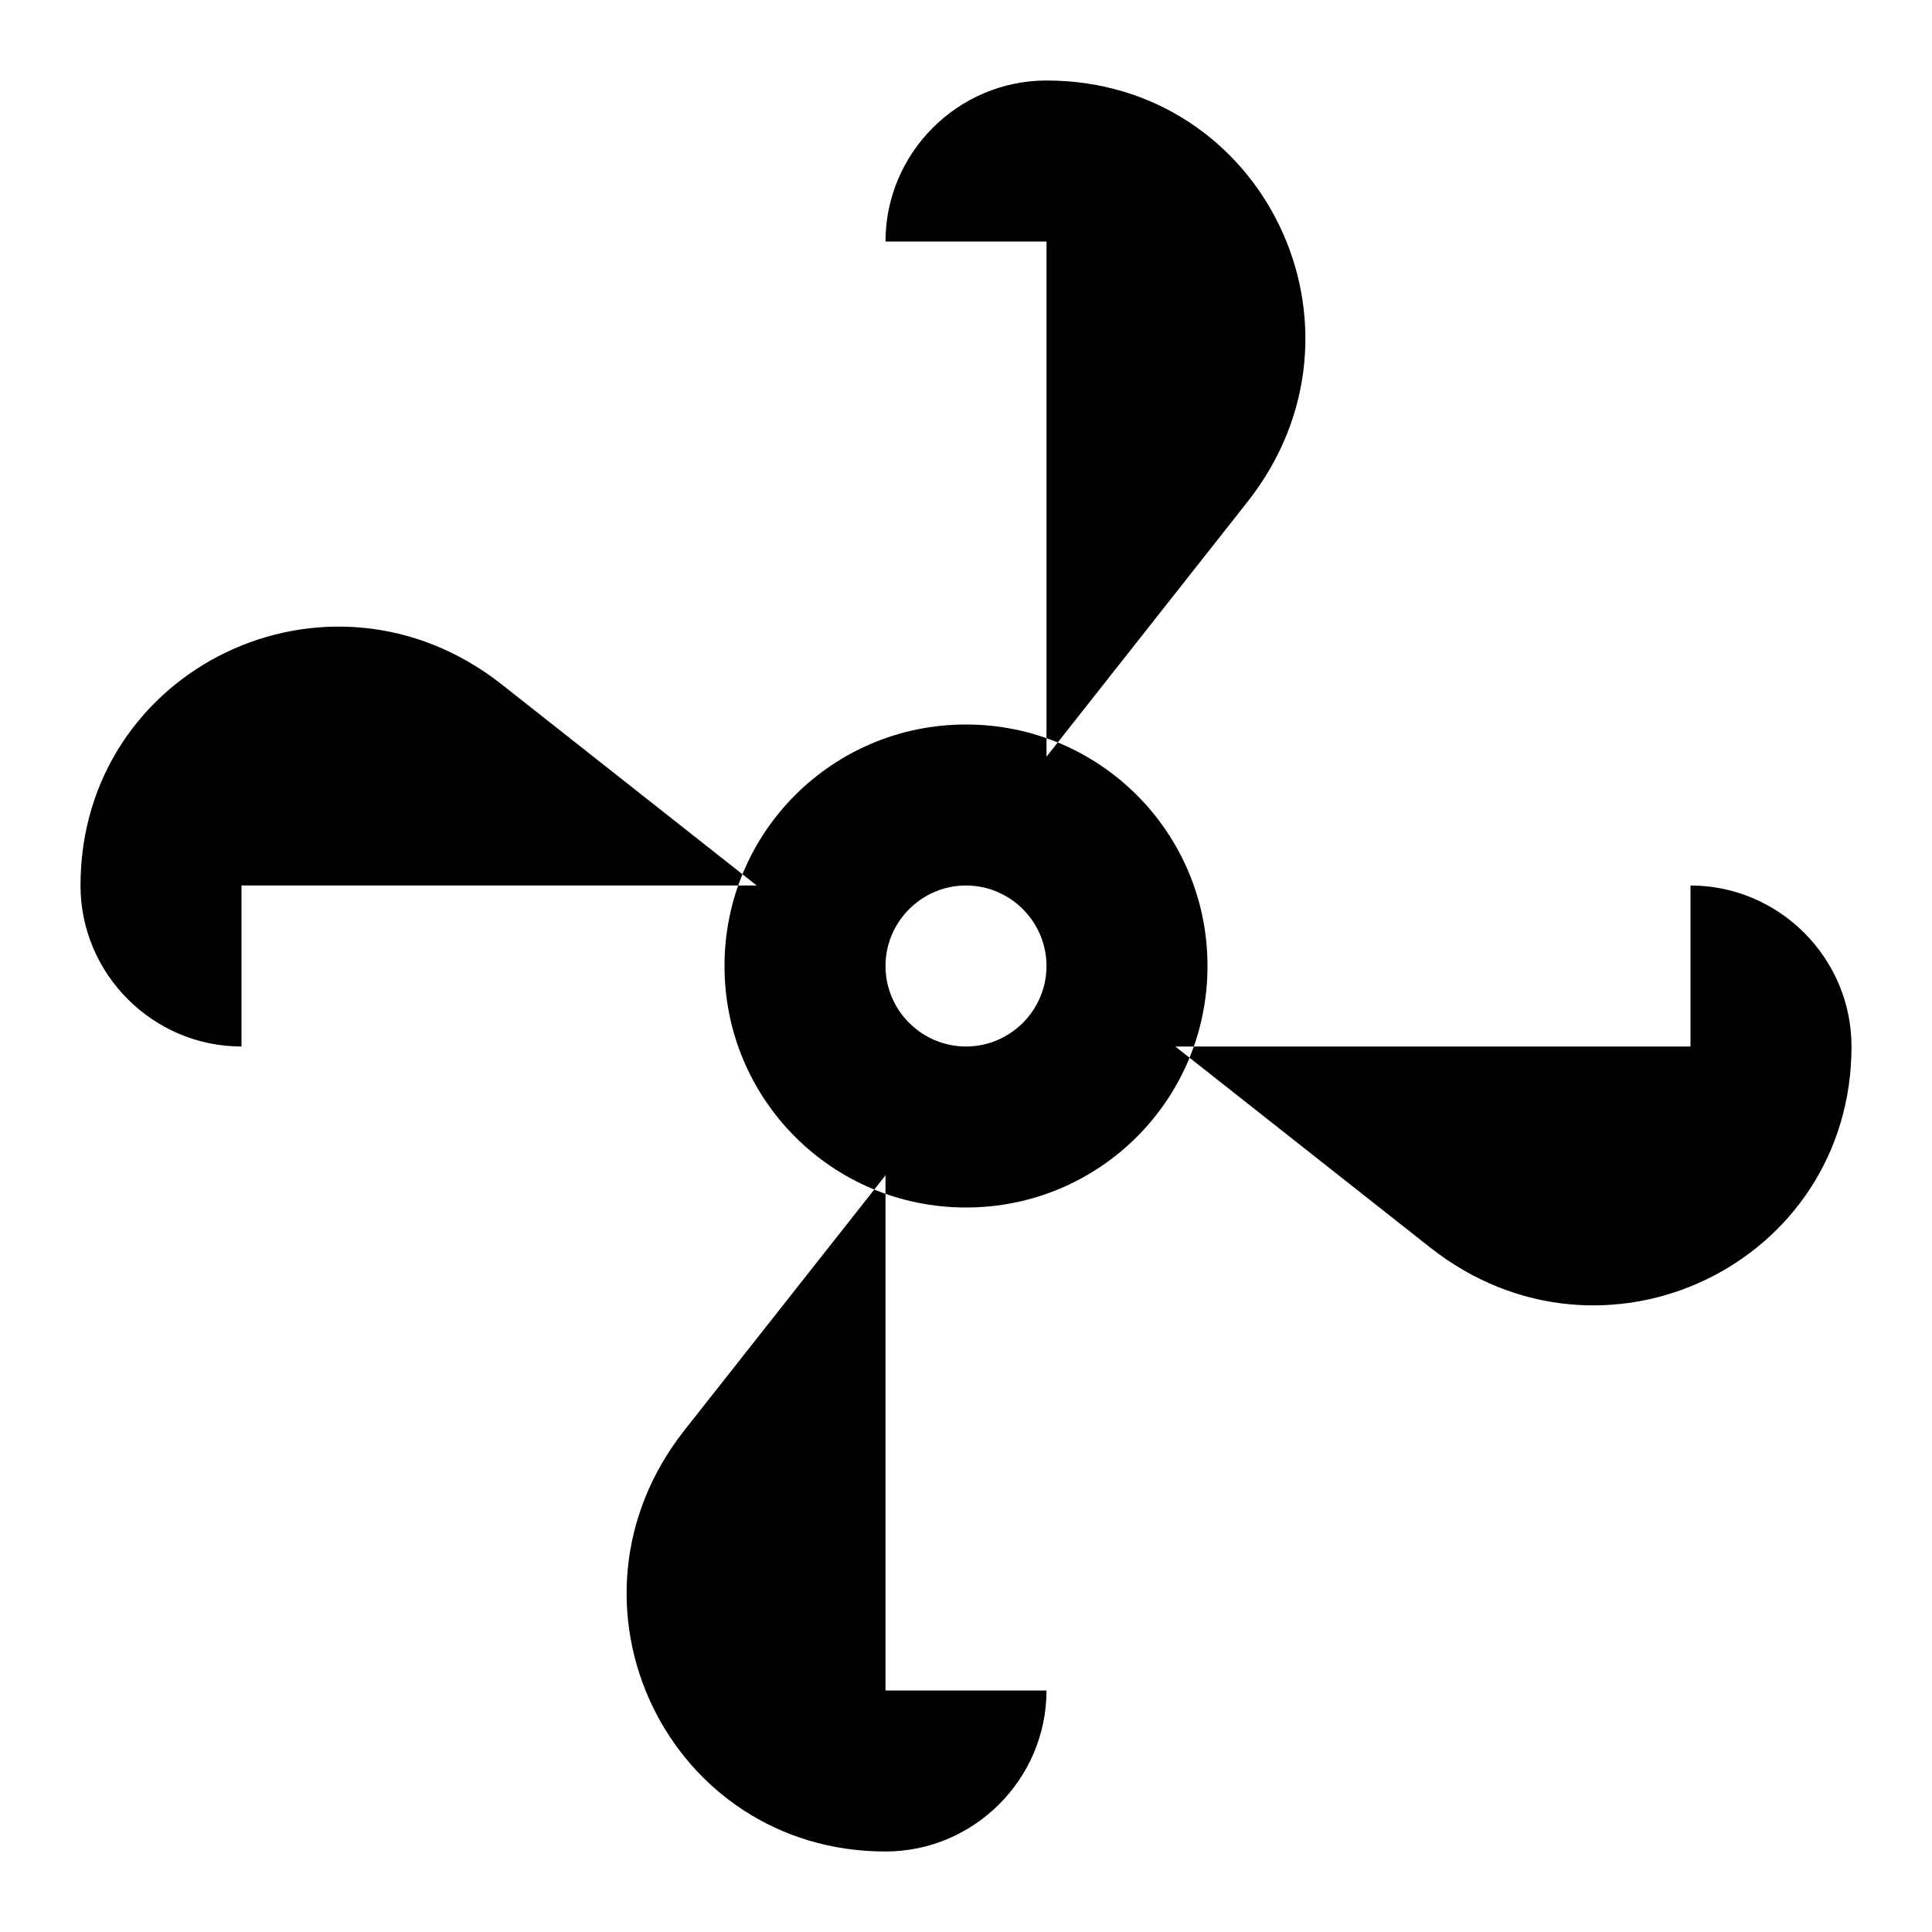
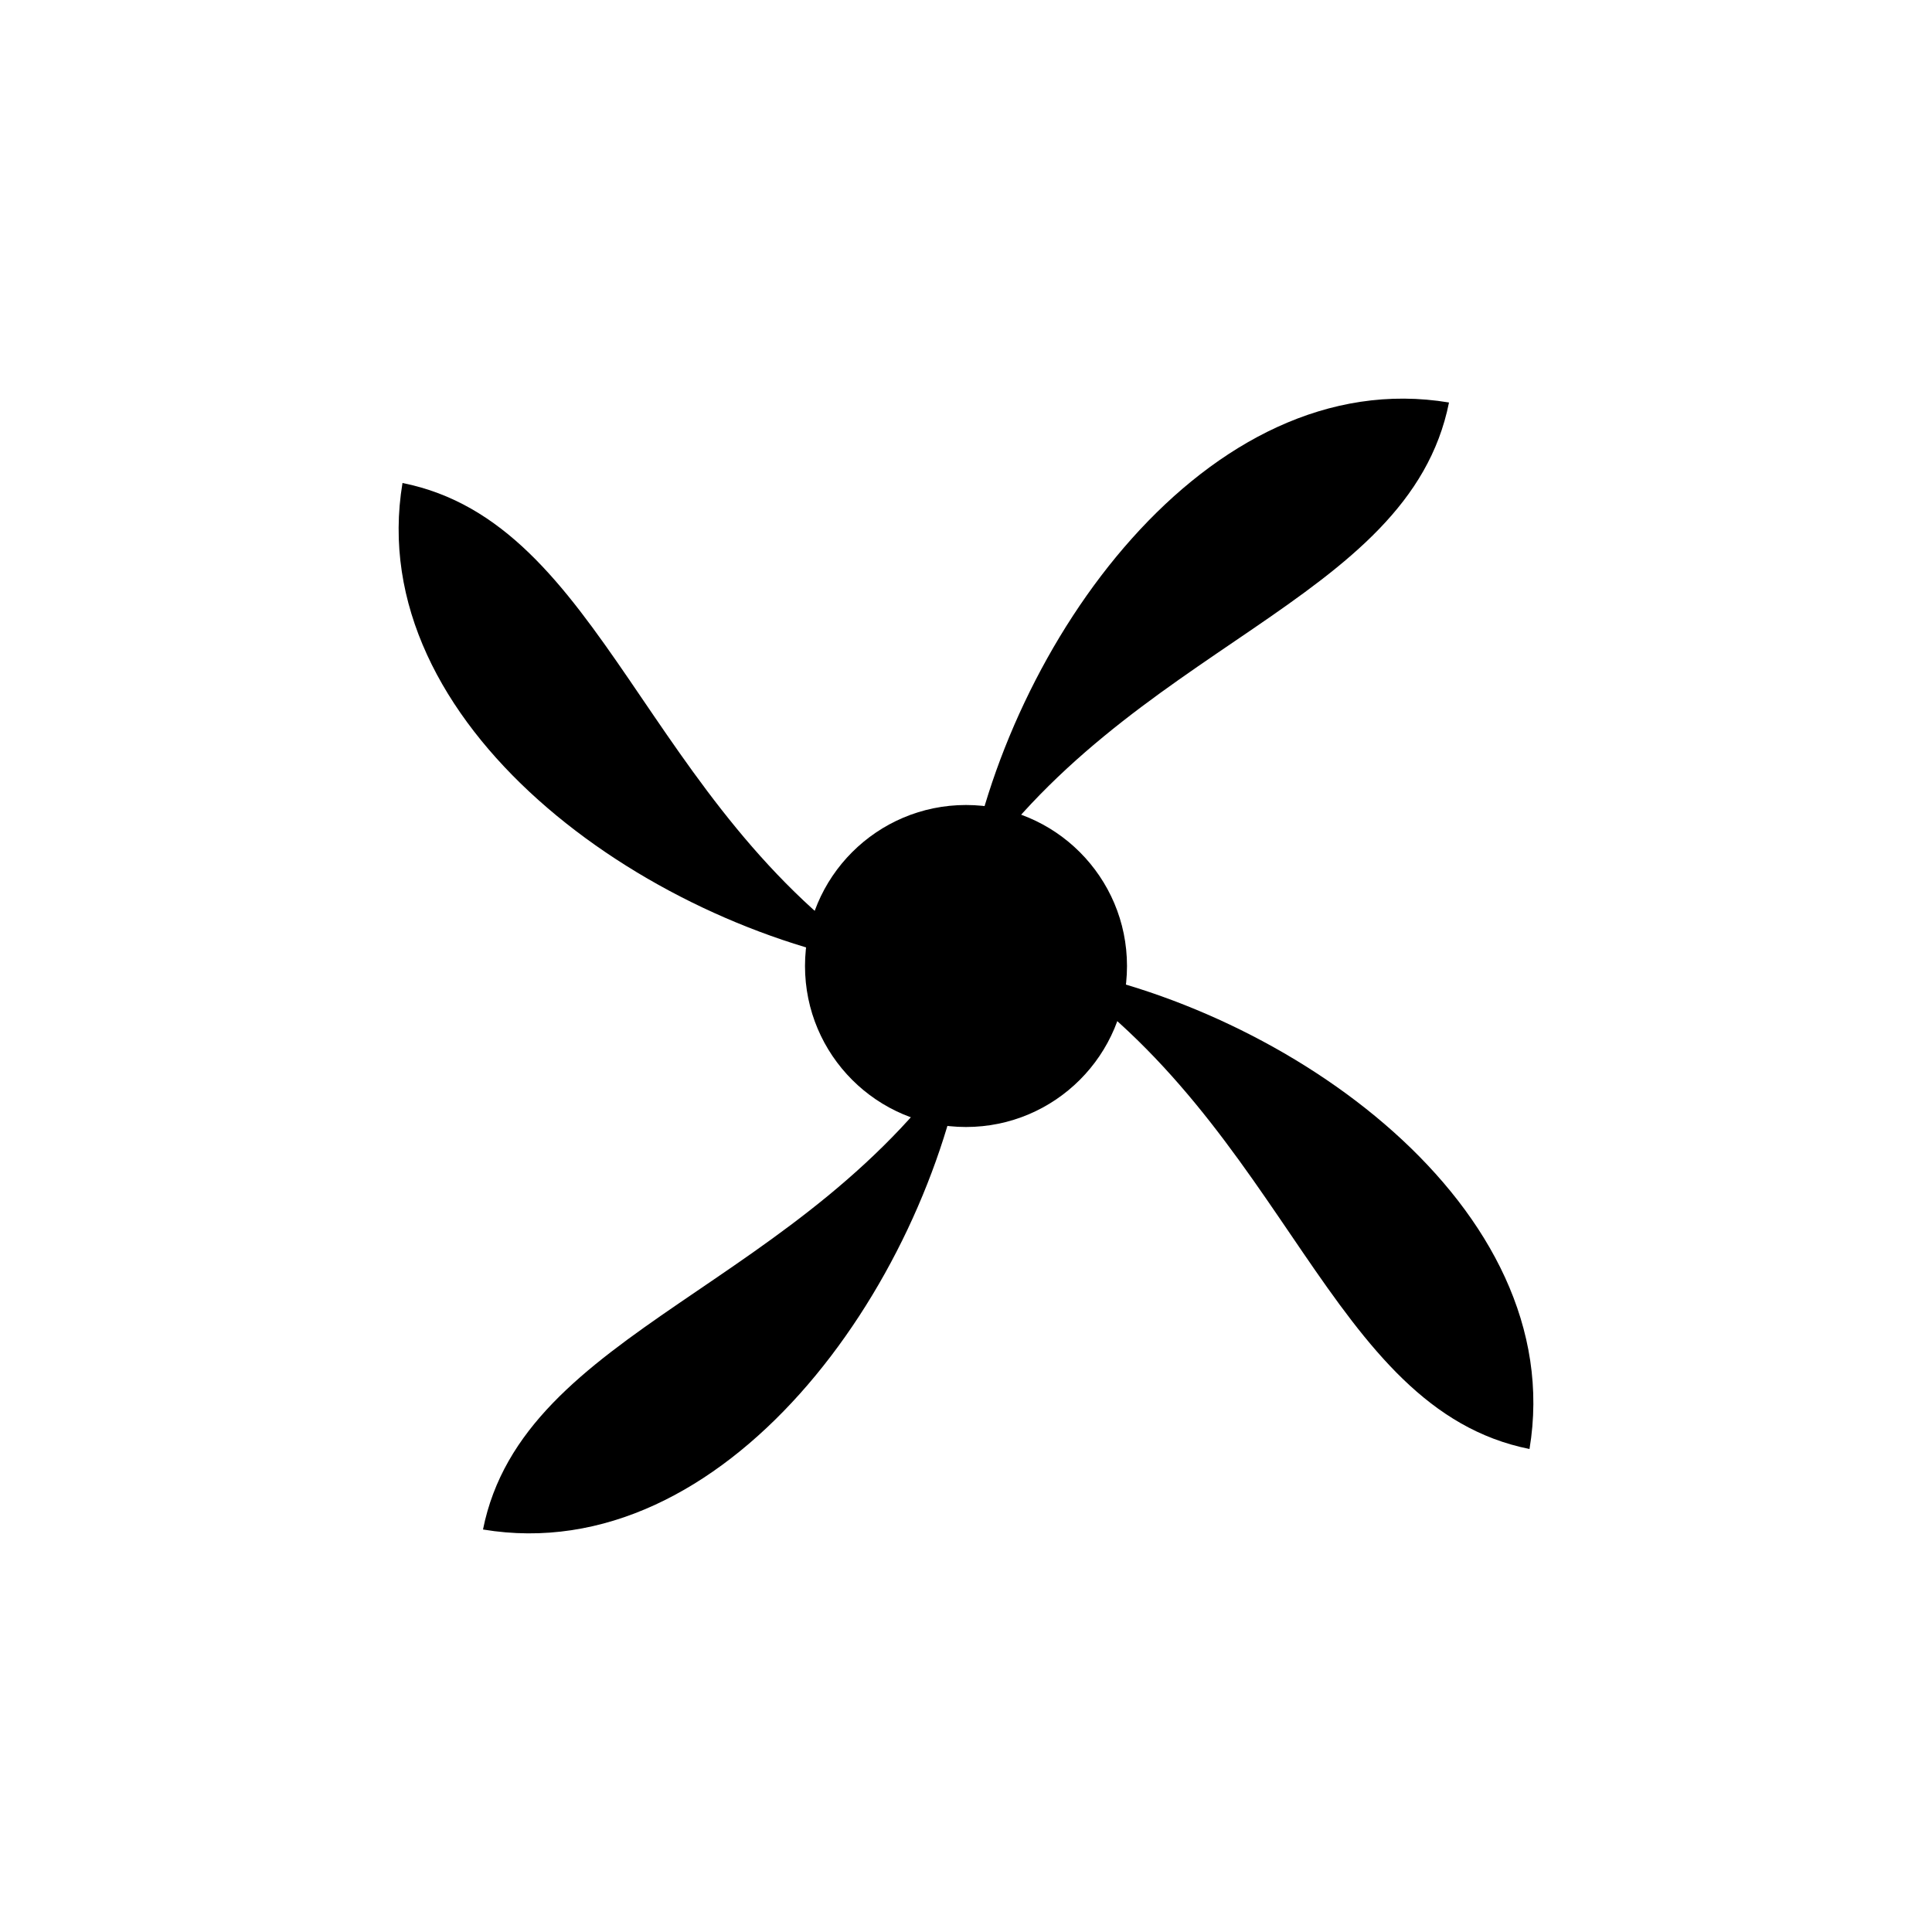
<svg xmlns="http://www.w3.org/2000/svg" viewBox="0 0 24 24">
-   <path d="M12 11c.55 0 1 .45 1 1s-.45 1-1 1-1-.45-1-1 .45-1 1-1zm0-2c-1.66 0-3 1.34-3 3s1.34 3 3 3 3-1.34 3-3-1.34-3-3-3zm-1-6c0-1.1.9-2 2-2 2.7 0 4.19 3.08 2.5 5.23L13 9.4V3zm2 18c0 1.1-.9 2-2 2-2.7 0-4.19-3.08-2.5-5.23L11 14.6V21zM3 13c-1.1 0-2-.9-2-2 0-2.7 3.08-4.19 5.23-2.5L9.4 11H3zm18-2c1.1 0 2 .9 2 2 0 2.7-3.08 4.19-5.23 2.5L14.6 13H21z" />
+   <path d="M12 11c2-3 5.5-3.5 6-6-3-.5-5.5 3-6 6z" />
+   <path d="M13 12c3 2 3.5 5.5 6 6 .5-3-3-5.5-6-6z" />
+   <path d="M12 13c-2 3-5.5 3.5-6 6 3 .5 5.5-3 6-6z" />
+   <path d="M11 12c-3-2-3.5-5.5-6-6-.5 3 3 5.5 6 6z" />
+   <circle cx="12" cy="12" r="2" />
</svg>
